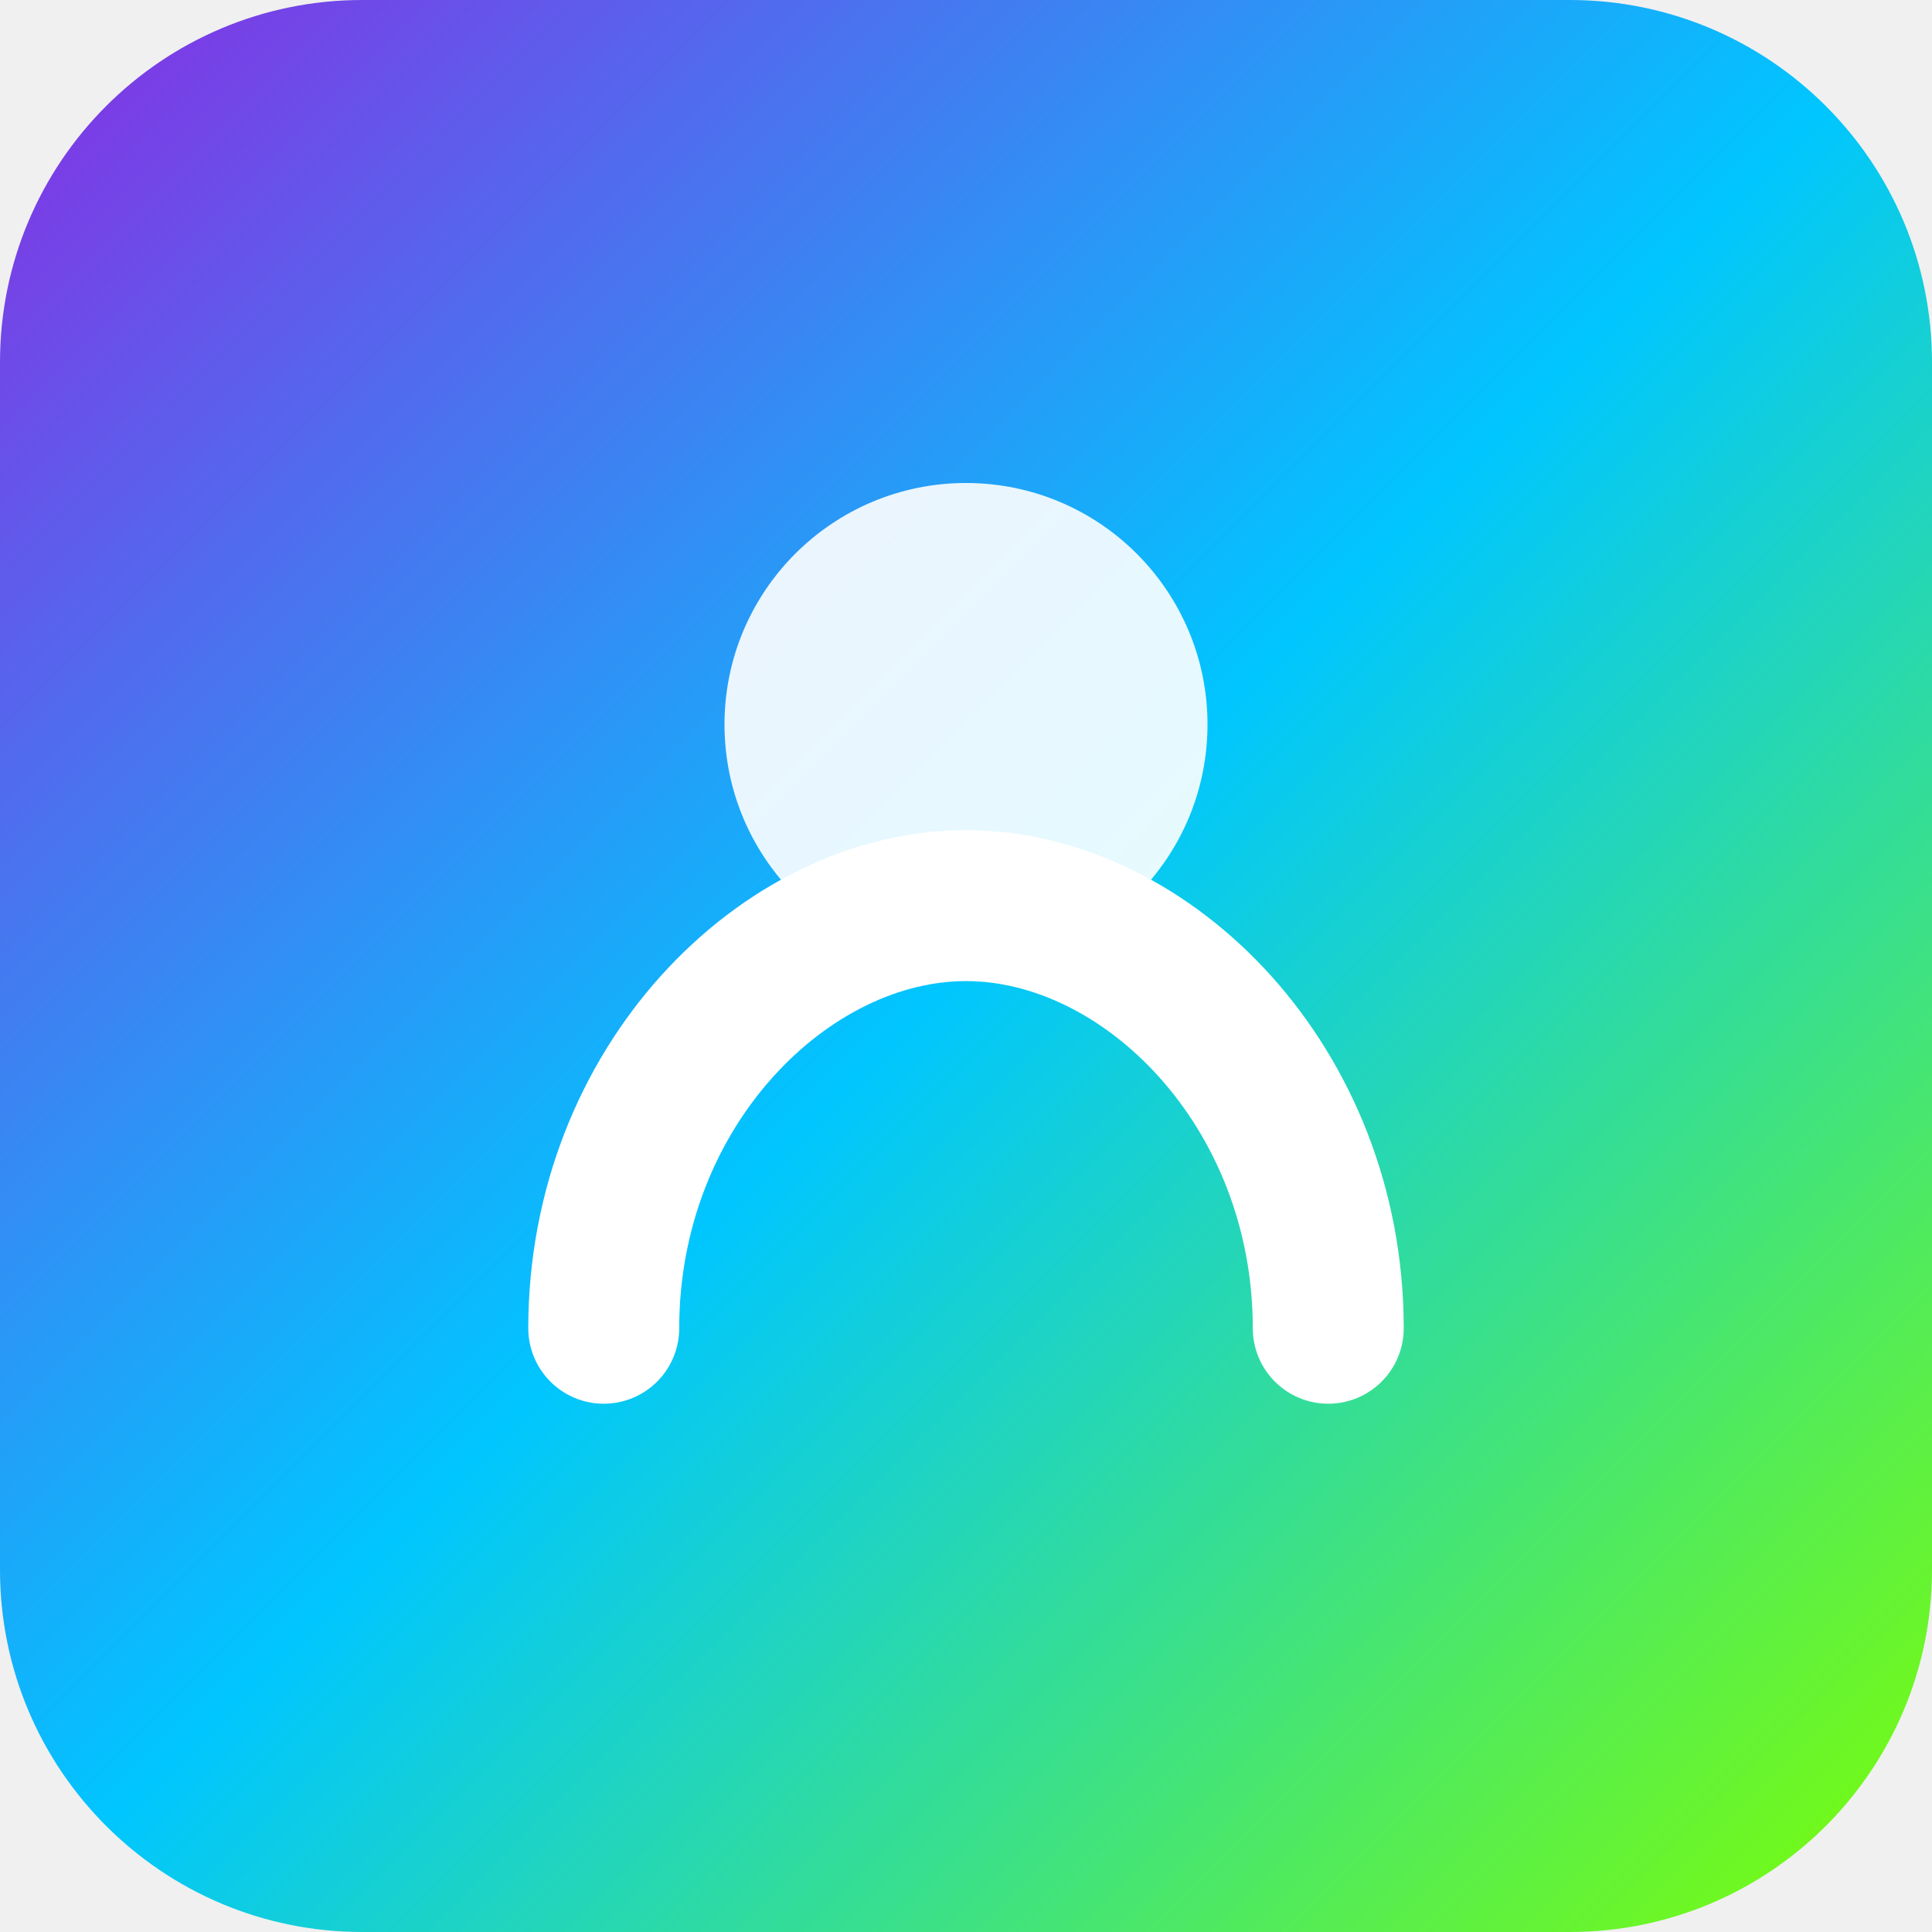
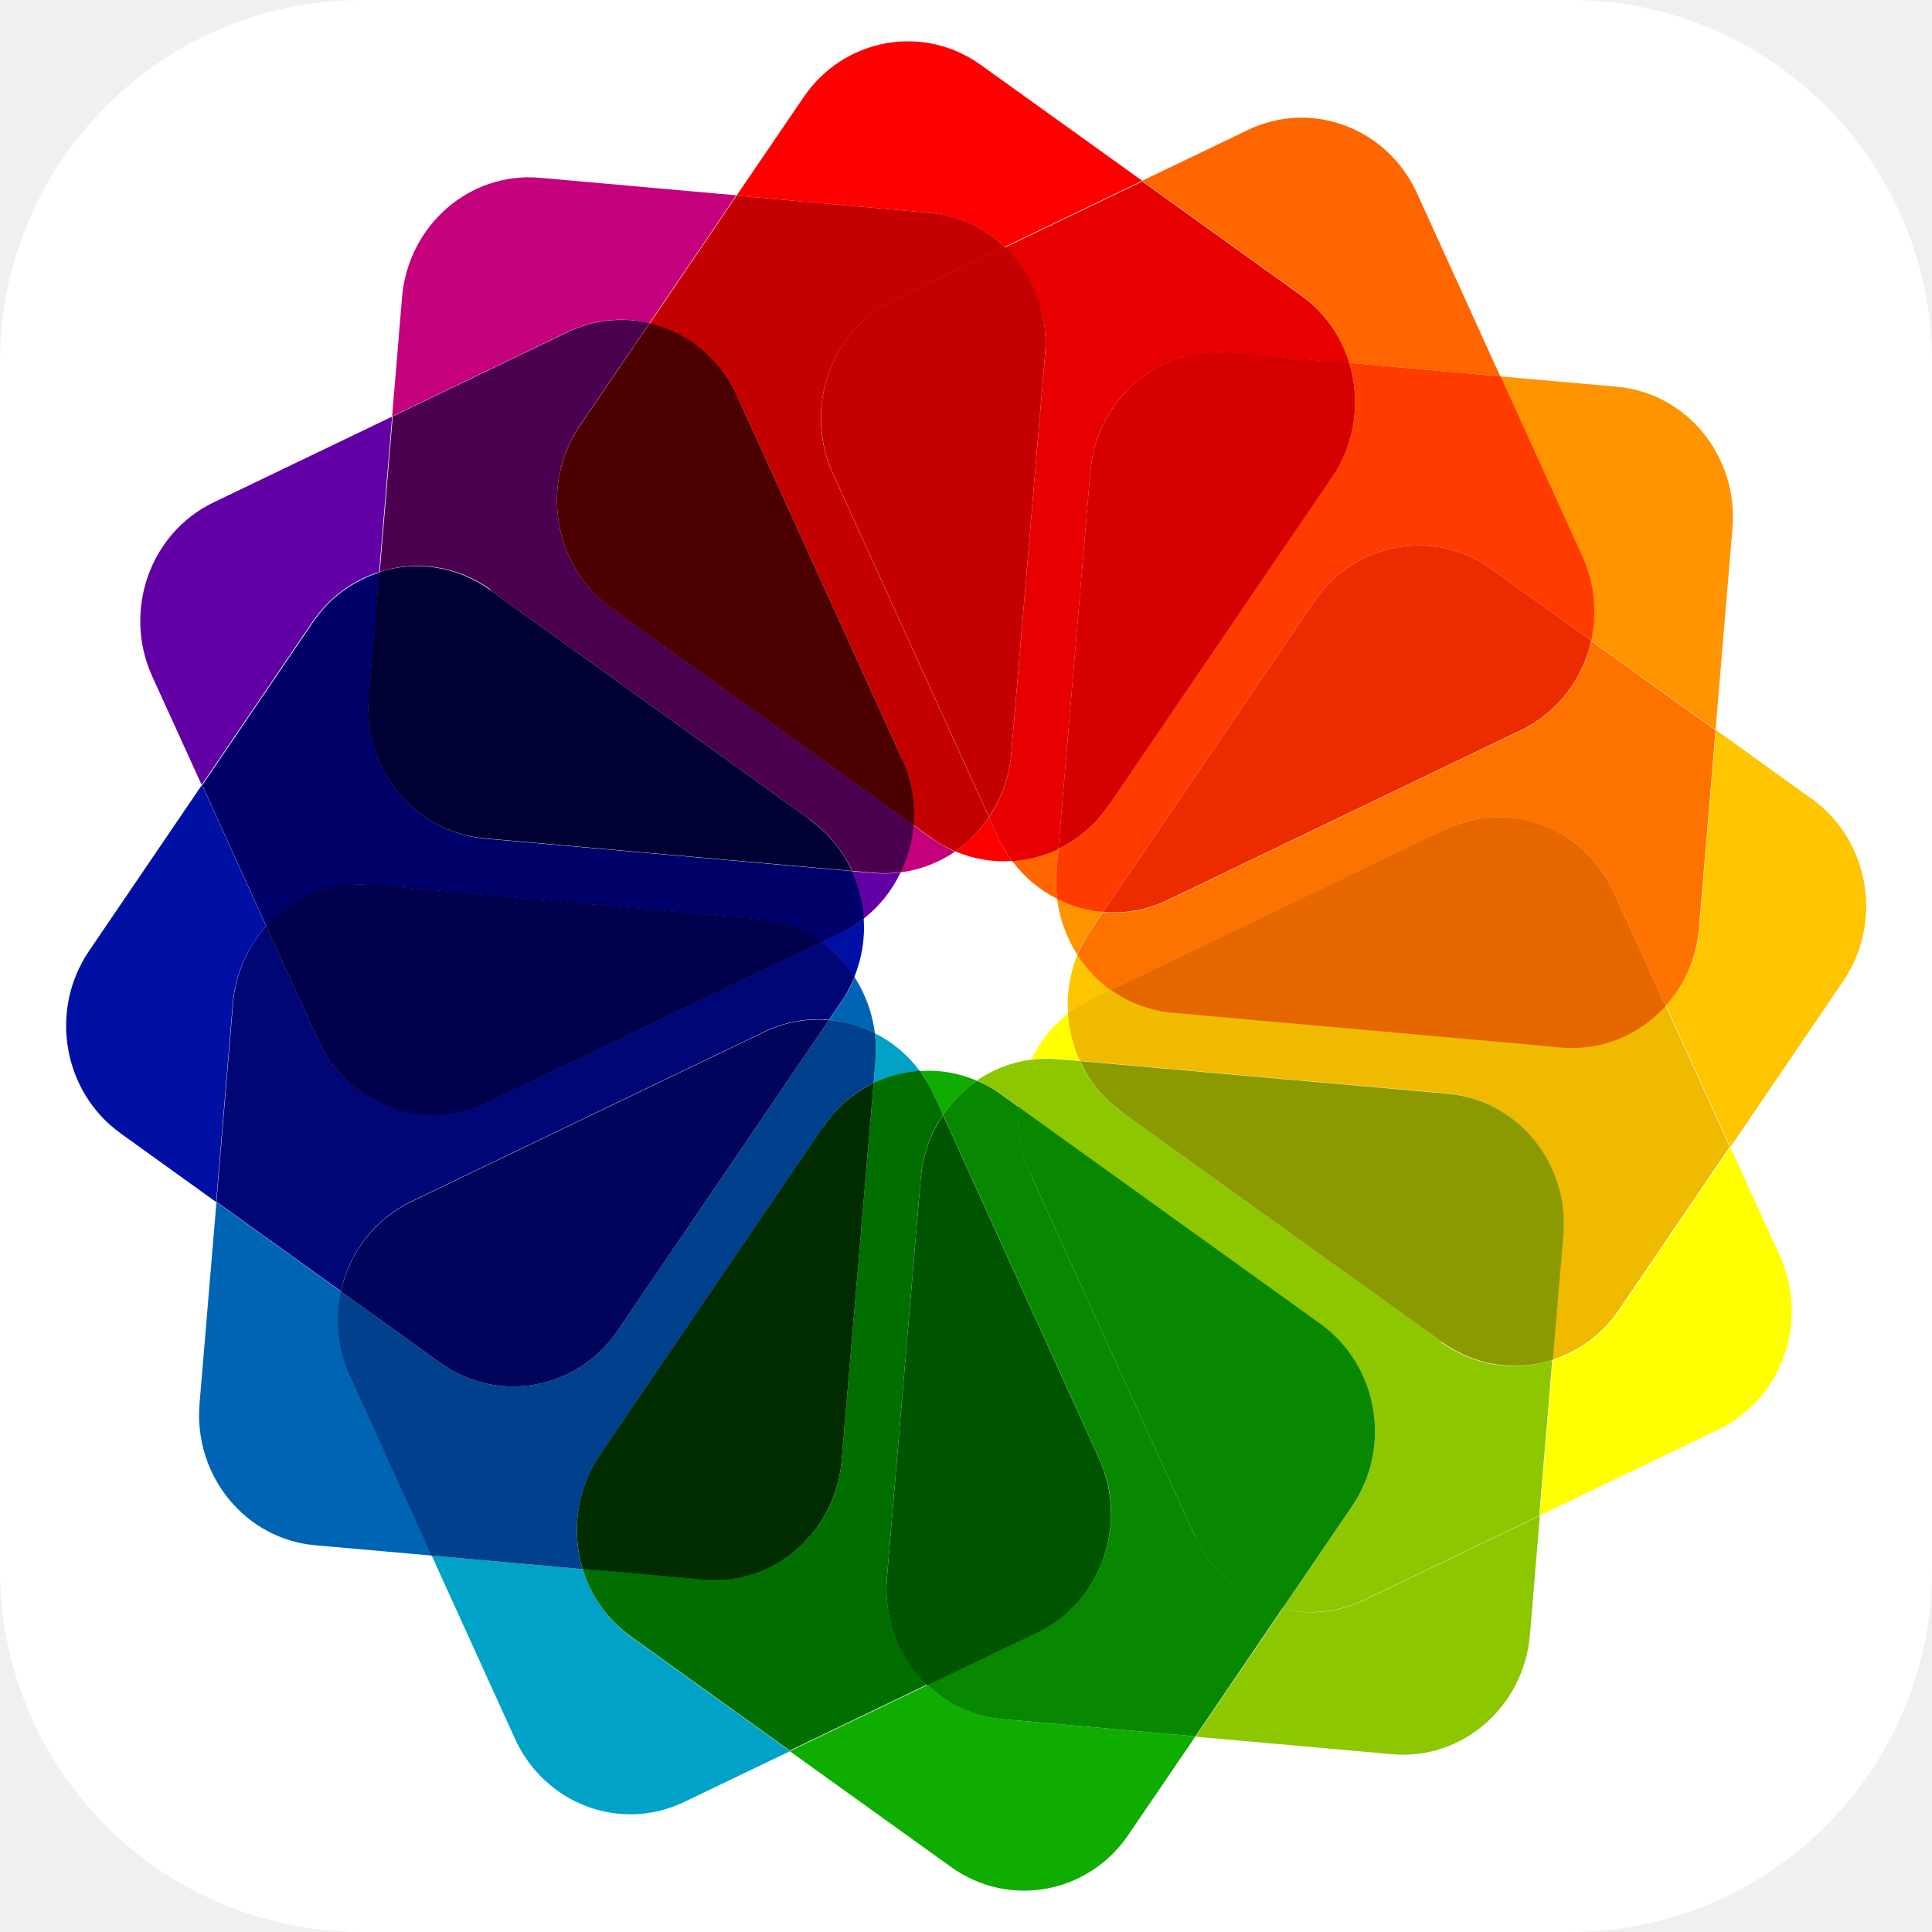
- <svg xmlns="http://www.w3.org/2000/svg" viewBox="0 0 64 64">
+ <svg xmlns="http://www.w3.org/2000/svg" id="Layer_2" data-name="Layer 2" viewBox="0 0 64 64">
  <defs>
-     <linearGradient id="g" x1="0%" y1="0%" x2="100%" y2="100%">
-       <stop offset="0%" stop-color="#8A2BE2" />
-       <stop offset="50%" stop-color="#00C6FF" />
-       <stop offset="100%" stop-color="#7FFF00" />
-     </linearGradient>
+     <style>
+       .cls-1 {
+         fill: #00006b;
+       }
+ 
+       .cls-2 {
+         fill: #0010a5;
+       }
+ 
+       .cls-3 {
+         fill: #ff3b00;
+       }
+ 
+       .cls-4 {
+         fill: #ff9400;
+       }
+ 
+       .cls-5 {
+         fill: #8cc700;
+       }
+ 
+       .cls-6 {
+         fill: #f60;
+       }
+ 
+       .cls-7 {
+         fill: #e80000;
+       }
+ 
+       .cls-8 {
+         fill: #005600;
+       }
+ 
+       .cls-9 {
+         fill: #00a3c7;
+       }
+ 
+       .cls-10 {
+         fill: #fff;
+       }
+ 
+       .cls-11 {
+         fill: #4c0050;
+       }
+ 
+       .cls-12 {
+         fill: #00045b;
+       }
+ 
+       .cls-13 {
+         fill: #006f00;
+       }
+ 
+       .cls-14 {
+         fill: none;
+       }
+ 
+       .cls-15 {
+         fill: #8b9a00;
+       }
+ 
+       .cls-16 {
+         fill: red;
+       }
+ 
+       .cls-17 {
+         fill: #c50000;
+       }
+ 
+       .cls-18 {
+         fill: #fec500;
+       }
+ 
+       .cls-19 {
+         fill: #ed2b00;
+       }
+ 
+       .cls-20 {
+         fill: #0064b5;
+       }
+ 
+       .cls-21 {
+         fill: #00408d;
+       }
+ 
+       .cls-22 {
+         fill: #d60000;
+       }
+ 
+       .cls-23 {
+         fill: #4c0000;
+       }
+ 
+       .cls-24 {
+         fill: #002c00;
+       }
+ 
+       .cls-25 {
+         fill: #c5007c;
+       }
+ 
+       .cls-26 {
+         fill: #e66700;
+       }
+ 
+       .cls-27 {
+         fill: #0fad00;
+       }
+ 
+       .cls-28 {
+         fill: #fe7200;
+       }
+ 
+       .cls-29 {
+         fill: #00004c;
+       }
+ 
+       .cls-30 {
+         fill: #000034;
+       }
+ 
+       .cls-31 {
+         fill: #6300a5;
+       }
+ 
+       .cls-32 {
+         fill: #088700;
+       }
+ 
+       .cls-33 {
+         fill: #f0ba00;
+       }
+ 
+       .cls-34 {
+         fill: #000675;
+       }
+ 
+       .cls-35 {
+         fill: #ff0;
+       }
+     </style>
  </defs>
-   <rect width="64" height="64" rx="12" fill="url(#g)" />
-   <path d="M20 44c0-8 6-14 12-14s12 6 12 14" fill="none" stroke="#fff" stroke-width="5" stroke-linecap="round" />
-   <circle cx="32" cy="24" r="8" fill="#fff" opacity="0.9" />
+   <g id="Layer_1-2" data-name="Layer 1">
+     <g>
+       <rect class="cls-10" width="64" height="64" rx="12" ry="12" />
+       <g>
+         <path class="cls-14" d="M35.69,31.63c-.35-.55-.59-1.17-.67-1.85-.57-.29-1.08-.71-1.48-1.25-.64.04-1.29-.06-1.89-.32-.53.36-1.14.61-1.8.69-.28.59-.69,1.11-1.22,1.52.04.65-.06,1.32-.31,1.95.35.55.59,1.17.67,1.85.57.29,1.08.71,1.48,1.25.64-.04,1.29.06,1.89.32.53-.36,1.14-.61,1.8-.69.28-.59.69-1.11,1.22-1.52-.04-.65.06-1.32.31-1.95Z" />
+         <path class="cls-4" d="M52.71,21.22l4.12,2.96.56-6.68c.2-2.39-1.52-4.49-3.84-4.69l-3.85-.34,2.71,5.96c.41.91.49,1.88.29,2.79Z" />
+         <path class="cls-4" d="M36.13,30.81l.41-.6c-.53-.05-1.04-.19-1.52-.43.08.67.32,1.3.67,1.85.11-.28.26-.56.44-.82Z" />
+         <path class="cls-18" d="M35.69,31.63c-.25.63-.36,1.29-.31,1.95.24-.19.5-.35.78-.48l.64-.31c-.44-.31-.81-.7-1.1-1.16Z" />
+         <path class="cls-18" d="M60.01,26.46l-3.17-2.28-.55,6.56c-.08,1-.49,1.88-1.1,2.57l2.13,4.69,3.74-5.5c1.33-1.96.87-4.66-1.04-6.04Z" />
+         <path class="cls-28" d="M50.38,24.2l-11.71,5.63c-.69.33-1.43.45-2.13.39l-.41.6c-.18.26-.32.54-.44.82.29.45.67.84,1.1,1.16l11.07-5.32c2.11-1.01,4.62-.08,5.61,2.09l1.71,3.75c.61-.68,1.02-1.57,1.1-2.57l.55-6.56-4.12-2.96c-.28,1.26-1.1,2.38-2.33,2.97Z" />
+         <path class="cls-35" d="M51.44,45.05l-.43,5.15,5.91-2.84c2.11-1.01,3.02-3.59,2.04-5.76l-1.64-3.6-3.67,5.4c-.56.82-1.34,1.38-2.2,1.65Z" />
+         <path class="cls-35" d="M34.16,35.1c.3-.04.6-.05.91-.02l.71.06c-.23-.49-.36-1.03-.39-1.57-.53.41-.94.94-1.22,1.52Z" />
+         <path class="cls-33" d="M51.72,34.69l-12.88-1.15c-.76-.07-1.46-.34-2.04-.76l-.64.31c-.28.13-.54.3-.78.48.03.54.17,1.07.39,1.57l12.17,1.08c2.32.21,4.04,2.31,3.84,4.69l-.35,4.13c.86-.28,1.65-.83,2.2-1.65l3.67-5.4-2.13-4.69c-.85.95-2.11,1.5-3.46,1.38Z" />
+         <path class="cls-26" d="M47.87,27.47l-11.07,5.32c.58.42,1.28.69,2.04.76l12.88,1.15c1.35.12,2.61-.43,3.46-1.38l-1.71-3.75c-.99-2.17-3.5-3.11-5.61-2.09Z" />
+         <path class="cls-5" d="M33.16,36.24l.58.42c.04-.54.19-1.07.42-1.56-.66.09-1.27.33-1.8.69.27.12.54.27.8.45Z" />
+         <path class="cls-5" d="M42.49,53.29l-2.88,4.24,6.5.58c2.32.21,4.36-1.56,4.57-3.94l.33-3.96-5.8,2.79c-.88.42-1.83.51-2.71.3Z" />
+         <path class="cls-5" d="M47.77,44.46l-10.6-7.61c-.63-.45-1.09-1.04-1.4-1.7l-.71-.06c-.31-.03-.61-.02-.91.02-.23.49-.38,1.02-.42,1.56l10.02,7.2c1.91,1.37,2.37,4.07,1.04,6.04l-2.31,3.39c.88.2,1.83.12,2.71-.3l5.8-2.79.43-5.15c-1.2.38-2.56.21-3.67-.59Z" />
+         <path class="cls-15" d="M37.17,36.85l10.6,7.61c1.11.8,2.47.97,3.67.59l.35-4.13c.2-2.39-1.52-4.49-3.84-4.69l-12.17-1.08c.3.66.77,1.25,1.4,1.7Z" />
+         <path class="cls-27" d="M30.72,55.82l-4.56,2.19,5.35,3.84c1.91,1.37,4.54.89,5.87-1.07l2.22-3.26-6.38-.57c-.97-.09-1.83-.5-2.5-1.13Z" />
+         <path class="cls-27" d="M30.47,35.47c.18.24.34.51.47.8l.3.66c.3-.45.69-.83,1.12-1.13-.61-.26-1.26-.37-1.89-.32Z" />
+         <path class="cls-32" d="M39.59,50.9l-5.47-12.04c-.32-.71-.44-1.47-.38-2.19l-.58-.42c-.25-.18-.52-.33-.8-.45-.44.3-.82.69-1.12,1.13l5.17,11.38c.99,2.17.07,4.75-2.04,5.76l-3.65,1.75c.66.63,1.53,1.05,2.5,1.13l6.38.57,2.88-4.24c-1.23-.29-2.32-1.13-2.89-2.39Z" />
+         <path class="cls-32" d="M34.12,38.86l5.47,12.04c.57,1.26,1.67,2.11,2.89,2.39l2.31-3.39c1.33-1.96.87-4.66-1.04-6.04l-10.02-7.2c-.06.73.06,1.48.38,2.19Z" />
+         <path class="cls-9" d="M19.31,51.98l-5.01-.45,2.76,6.07c.99,2.17,3.5,3.11,5.61,2.09l3.5-1.68-5.25-3.77c-.8-.57-1.34-1.38-1.61-2.26Z" />
+         <path class="cls-9" d="M28.98,34.22c.04.3.05.62.02.93l-.06.73c.48-.23,1-.37,1.53-.4-.4-.54-.91-.96-1.48-1.25Z" />
+         <path class="cls-13" d="M29.38,52.27l1.12-13.24c.07-.78.33-1.5.74-2.1l-.3-.66c-.13-.29-.29-.55-.47-.8-.53.04-1.04.17-1.53.4l-1.06,12.51c-.2,2.39-2.25,4.15-4.57,3.94l-4.01-.36c.27.89.81,1.69,1.61,2.26l5.25,3.77,4.56-2.19c-.92-.88-1.46-2.17-1.34-3.56Z" />
+         <path class="cls-8" d="M29.38,52.27c-.12,1.39.42,2.68,1.34,3.56l3.65-1.75c2.11-1.01,3.02-3.59,2.04-5.76l-5.17-11.38c-.41.6-.67,1.32-.74,2.1l-1.12,13.24Z" />
+         <path class="cls-20" d="M27.87,33.19l-.41.6c.53.05,1.04.19,1.52.43-.08-.67-.32-1.3-.67-1.85-.11.28-.26.56-.44.82Z" />
+         <path class="cls-20" d="M11.29,42.78l-4.12-2.96-.56,6.68c-.2,2.39,1.52,4.49,3.84,4.69l3.85.34-2.71-5.96c-.41-.91-.49-1.88-.29-2.79Z" />
+         <path class="cls-21" d="M19.87,48.21l7.41-10.89c.44-.64,1.01-1.13,1.66-1.44l.06-.73c.03-.32.02-.63-.02-.93-.47-.24-.99-.39-1.52-.43l-7,10.29c-1.33,1.96-3.96,2.44-5.87,1.07l-3.3-2.37c-.2.91-.12,1.88.29,2.79l2.71,5.96,5.01.45c-.37-1.24-.21-2.63.57-3.77Z" />
+         <path class="cls-24" d="M27.28,37.31l-7.41,10.89c-.78,1.14-.94,2.54-.57,3.77l4.01.36c2.32.21,4.36-1.56,4.57-3.94l1.06-12.51c-.64.31-1.22.79-1.66,1.44Z" />
+         <path class="cls-2" d="M28.62,30.42c-.24.19-.5.35-.78.48l-.64.31c.44.31.81.7,1.1,1.16.25-.63.36-1.29.31-1.95Z" />
+         <path class="cls-2" d="M8.82,30.69l-2.13-4.69-3.74,5.5c-1.33,1.96-.87,4.66,1.04,6.04l3.17,2.28.55-6.56c.08-1,.49-1.88,1.1-2.57Z" />
+         <path class="cls-34" d="M13.62,39.8l11.71-5.63c.69-.33,1.43-.45,2.13-.39l.41-.6c.18-.26.32-.54.44-.82-.29-.45-.67-.84-1.1-1.16l-11.07,5.32c-2.11,1.01-4.62.08-5.61-2.09l-1.71-3.75c-.61.68-1.02,1.57-1.1,2.57l-.55,6.56,4.12,2.96c.28-1.26,1.1-2.38,2.33-2.97Z" />
+         <path class="cls-12" d="M25.33,34.18l-11.71,5.63c-1.23.59-2.05,1.71-2.33,2.97l3.3,2.37c1.91,1.37,4.54.89,5.87-1.07l7-10.29c-.71-.06-1.44.06-2.13.39Z" />
+         <path class="cls-31" d="M29.84,28.9c-.3.04-.6.05-.91.02l-.71-.06c.23.49.36,1.03.39,1.57.53-.41.94-.94,1.22-1.52Z" />
+         <path class="cls-31" d="M12.56,18.95l.43-5.15-5.91,2.84c-2.11,1.01-3.02,3.59-2.04,5.76l1.64,3.6,3.67-5.4c.56-.82,1.34-1.38,2.2-1.65Z" />
+         <path class="cls-1" d="M12.28,29.31l12.88,1.15c.76.07,1.46.34,2.04.76l.64-.31c.28-.13.54-.3.78-.48-.03-.54-.17-1.07-.39-1.57l-12.17-1.08c-2.32-.21-4.04-2.31-3.84-4.69l.35-4.13c-.86.28-1.65.83-2.2,1.65l-3.67,5.4,2.13,4.69c.85-.95,2.11-1.5,3.46-1.38Z" />
+         <path class="cls-29" d="M12.28,29.31c-1.35-.12-2.61.43-3.46,1.38l1.71,3.75c.99,2.17,3.5,3.11,5.61,2.09l11.07-5.32c-.58-.42-1.28-.69-2.04-.76l-12.88-1.15Z" />
+         <path class="cls-25" d="M30.84,27.76l-.58-.42c-.04.54-.19,1.07-.42,1.56.66-.09,1.27-.33,1.8-.69-.27-.12-.54-.27-.8-.45Z" />
+         <path class="cls-25" d="M21.51,10.71l2.88-4.24-6.5-.58c-2.32-.21-4.36,1.56-4.57,3.94l-.33,3.96,5.8-2.79c.88-.42,1.83-.51,2.71-.3Z" />
+         <path class="cls-11" d="M16.23,19.54l10.6,7.61c.63.45,1.09,1.04,1.4,1.7l.71.06c.31.03.61.02.91-.02.23-.49.38-1.02.42-1.56l-10.02-7.2c-1.91-1.37-2.37-4.07-1.04-6.04l2.31-3.39c-.88-.2-1.83-.12-2.71.3l-5.8,2.79-.43,5.15c1.2-.38,2.56-.21,3.67.59Z" />
+         <path class="cls-30" d="M26.83,27.15l-10.6-7.61c-1.11-.8-2.47-.97-3.67-.59l-.35,4.13c-.2,2.39,1.52,4.49,3.84,4.69l12.17,1.08c-.3-.66-.77-1.25-1.4-1.7Z" />
+         <path class="cls-16" d="M33.28,8.18l4.56-2.19-5.35-3.84c-1.91-1.37-4.54-.89-5.87,1.07l-2.22,3.26,6.38.57c.97.09,1.83.5,2.5,1.13Z" />
+         <path class="cls-16" d="M33.53,28.53c-.18-.24-.34-.51-.47-.8l-.3-.66c-.3.45-.69.83-1.12,1.13.61.26,1.26.37,1.89.32Z" />
+         <path class="cls-17" d="M24.41,13.1l5.47,12.04c.32.71.44,1.47.38,2.19l.58.42c.25.18.52.33.8.45.44-.3.82-.69,1.12-1.13l-5.17-11.38c-.99-2.17-.07-4.75,2.04-5.76l3.65-1.75c-.66-.63-1.53-1.05-2.5-1.13l-6.38-.57-2.88,4.24c1.23.29,2.32,1.13,2.89,2.39Z" />
+         <path class="cls-23" d="M29.88,25.14l-5.47-12.04c-.57-1.26-1.67-2.11-2.89-2.39l-2.31,3.39c-1.33,1.96-.87,4.66,1.04,6.04l10.02,7.2c.06-.73-.06-1.48-.38-2.19Z" />
+         <path class="cls-6" d="M35.02,29.78c-.04-.3-.05-.62-.02-.93l.06-.73c-.48.23-1,.37-1.53.4.4.54.91.96,1.48,1.25Z" />
+         <path class="cls-6" d="M44.69,12.02l5.01.45-2.76-6.07c-.99-2.17-3.5-3.11-5.61-2.09l-3.5,1.68,5.25,3.77c.8.57,1.34,1.38,1.61,2.26Z" />
+         <path class="cls-3" d="M44.13,15.79l-7.41,10.89c-.44.64-1.01,1.13-1.66,1.44l-.06.73c-.03.32-.02.63.02.93.47.24.99.39,1.52.43l7-10.29c1.33-1.96,3.96-2.44,5.87-1.07l3.3,2.37c.2-.91.12-1.88-.29-2.79l-2.71-5.96-5.01-.45c.37,1.24.21,2.63-.57,3.77Z" />
+         <path class="cls-19" d="M38.67,29.82l11.71-5.63c1.23-.59,2.05-1.71,2.33-2.97l-3.3-2.37c-1.91-1.37-4.54-.89-5.87,1.07l-7,10.29c.71.06,1.44-.06,2.13-.39Z" />
+         <path class="cls-7" d="M34.62,11.73l-1.12,13.24c-.07.78-.33,1.5-.74,2.1l.3.66c.13.29.29.55.47.8.53-.04,1.04-.17,1.53-.4l1.06-12.51c.2-2.39,2.25-4.15,4.57-3.94l4.01.36c-.27-.89-.81-1.69-1.61-2.26l-5.25-3.77-4.56,2.19c.92.88,1.46,2.17,1.34,3.56Z" />
+         <path class="cls-22" d="M36.72,26.69l7.41-10.89c.78-1.14.94-2.54.57-3.77l-4.01-.36c-2.32-.21-4.36,1.56-4.57,3.94l-1.06,12.51c.64-.31,1.22-.79,1.66-1.44Z" />
+         <path class="cls-17" d="M34.62,11.73c.12-1.39-.42-2.68-1.34-3.56l-3.65,1.75c-2.11,1.01-3.02,3.59-2.04,5.76l5.17,11.38c.41-.6.67-1.32.74-2.1l1.12-13.24Z" />
+       </g>
+     </g>
+   </g>
</svg>
